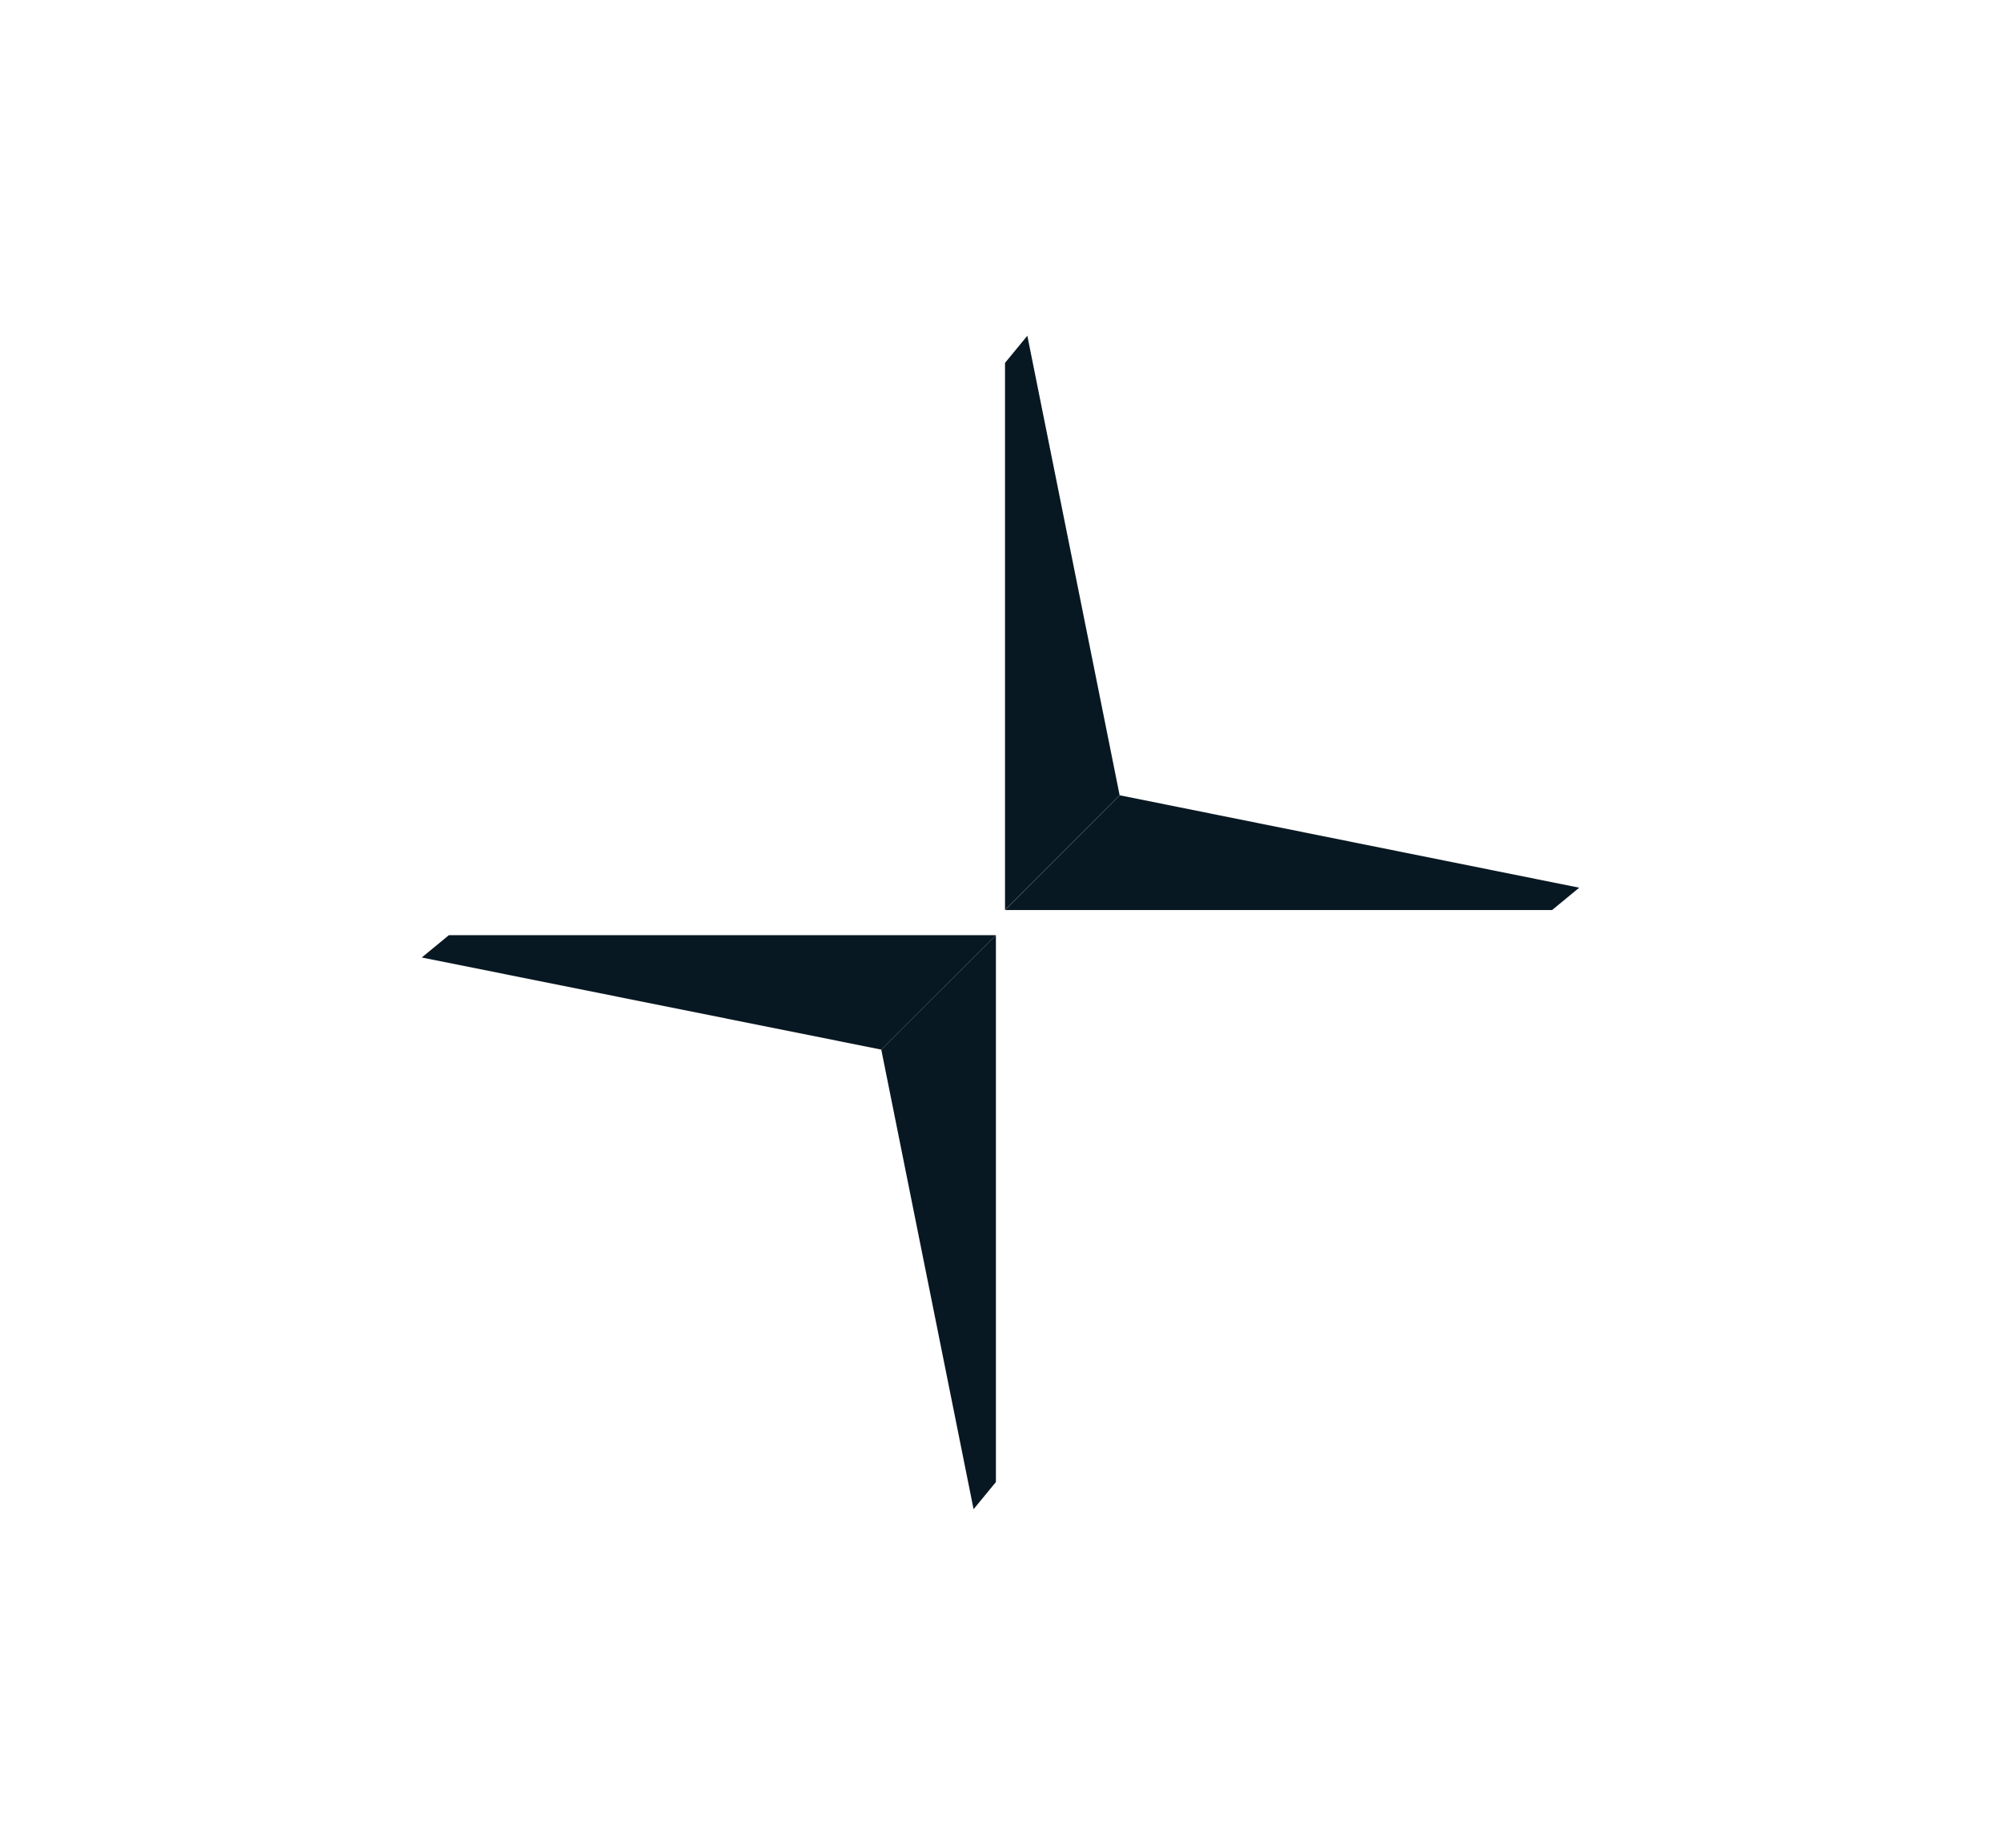
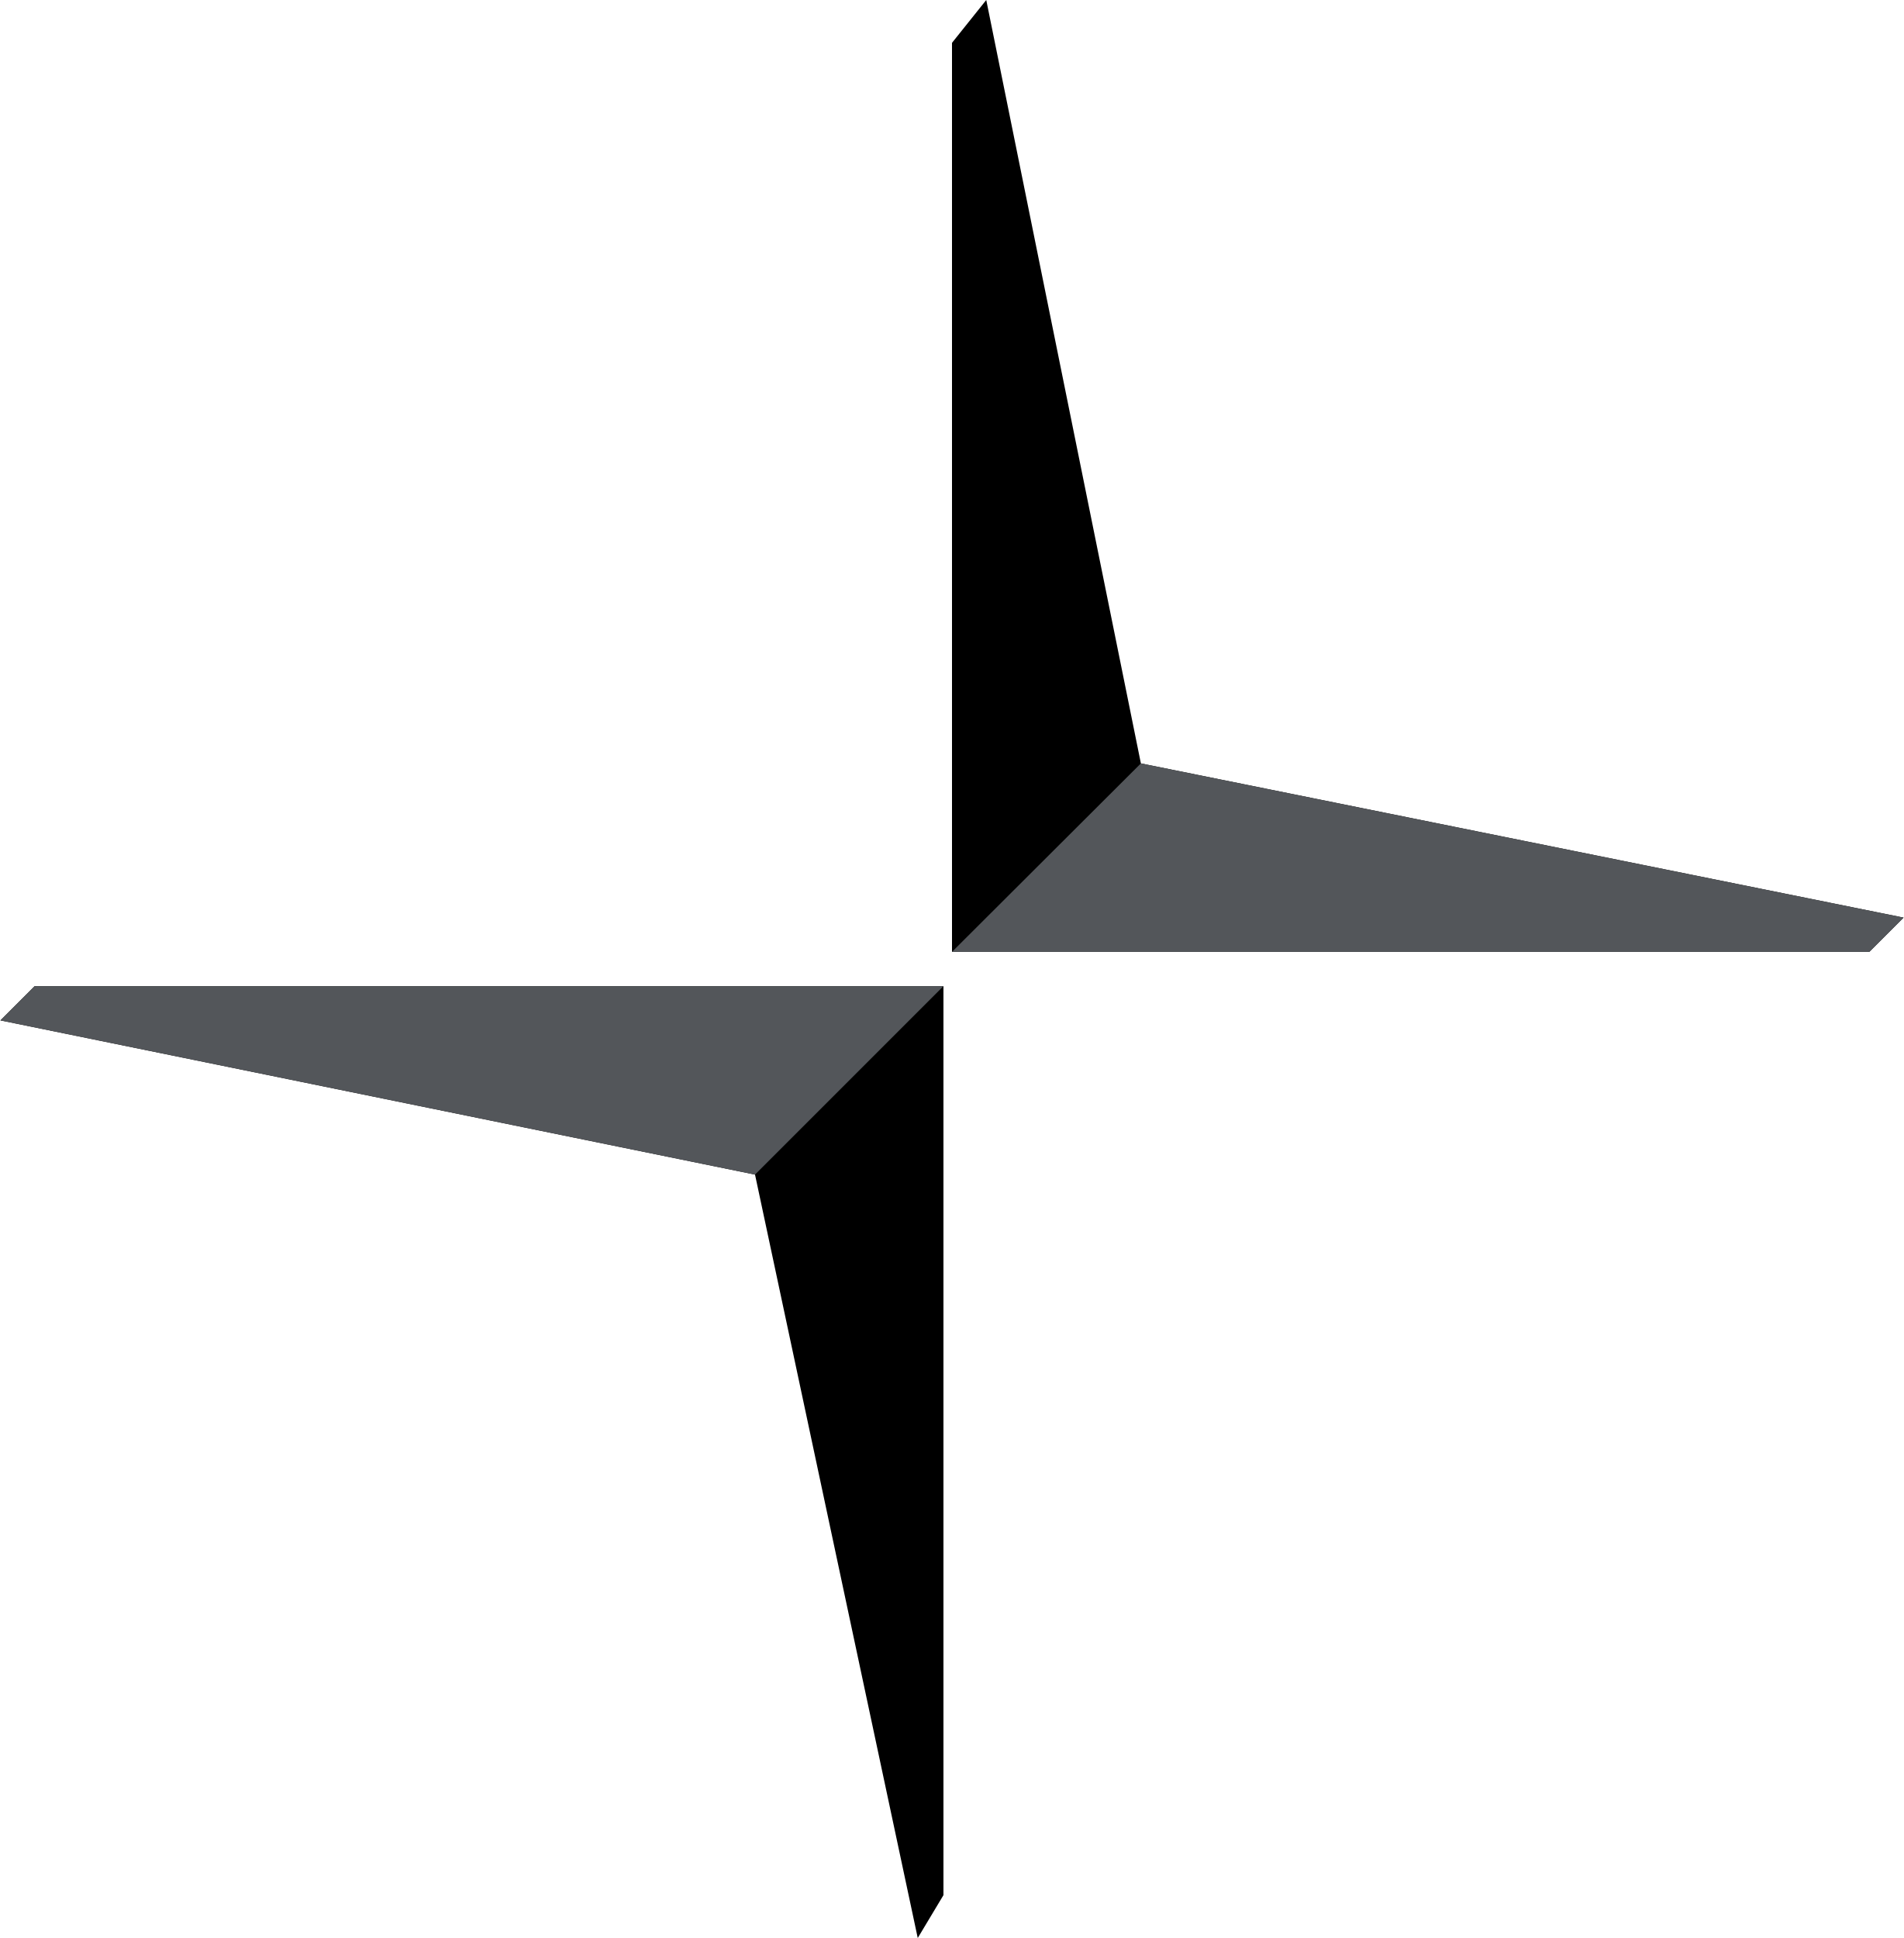
- <svg xmlns="http://www.w3.org/2000/svg" id="Layer_1" data-name="Layer 1" viewBox="0 0 716.77 662">
-   <defs>
-     <style>.cls-2,.cls-3{fill:#081822;fill-rule:evenodd;}</style>
-   </defs>
-   <path id="Bottom_arrow" data-name="Bottom arrow" class="cls-2" d="M356.74,335V530.91l-8,9.73L315.68,376Z" />
-   <path id="Top_arrow" data-name="Top arrow" class="cls-2" d="M360,325.94V130l8-9.73,33.06,164.61Z" />
-   <path id="Left_arrow" data-name="Left arrow" class="cls-3" d="M315.68,376,151.08,343l9.72-8H356.74Z" />
-   <path id="Right_arrow" data-name="Right arrow" class="cls-3" d="M401.09,284.89,565.69,318l-9.72,8H360Z" />
+ <svg xmlns="http://www.w3.org/2000/svg" height="2500" viewBox="-.1 .29 785 799.42" width="2456">
+   <path d="m392.4 392.93v-374.97l14.13-17.67 63.78 314.9 314.59 63.61-14.13 14.13zm-3.53 14.14v374.97l-10.6 17.67-67.12-314.9-311.25-63.61 14.13-14.13z" />
+   <path d="m392.4 392.93h378.37l14.13-14.13-314.59-63.61zm-3.53 14.14h-374.84l-14.13 14.13 311.25 63.61z" fill="#53565a" />
</svg>
